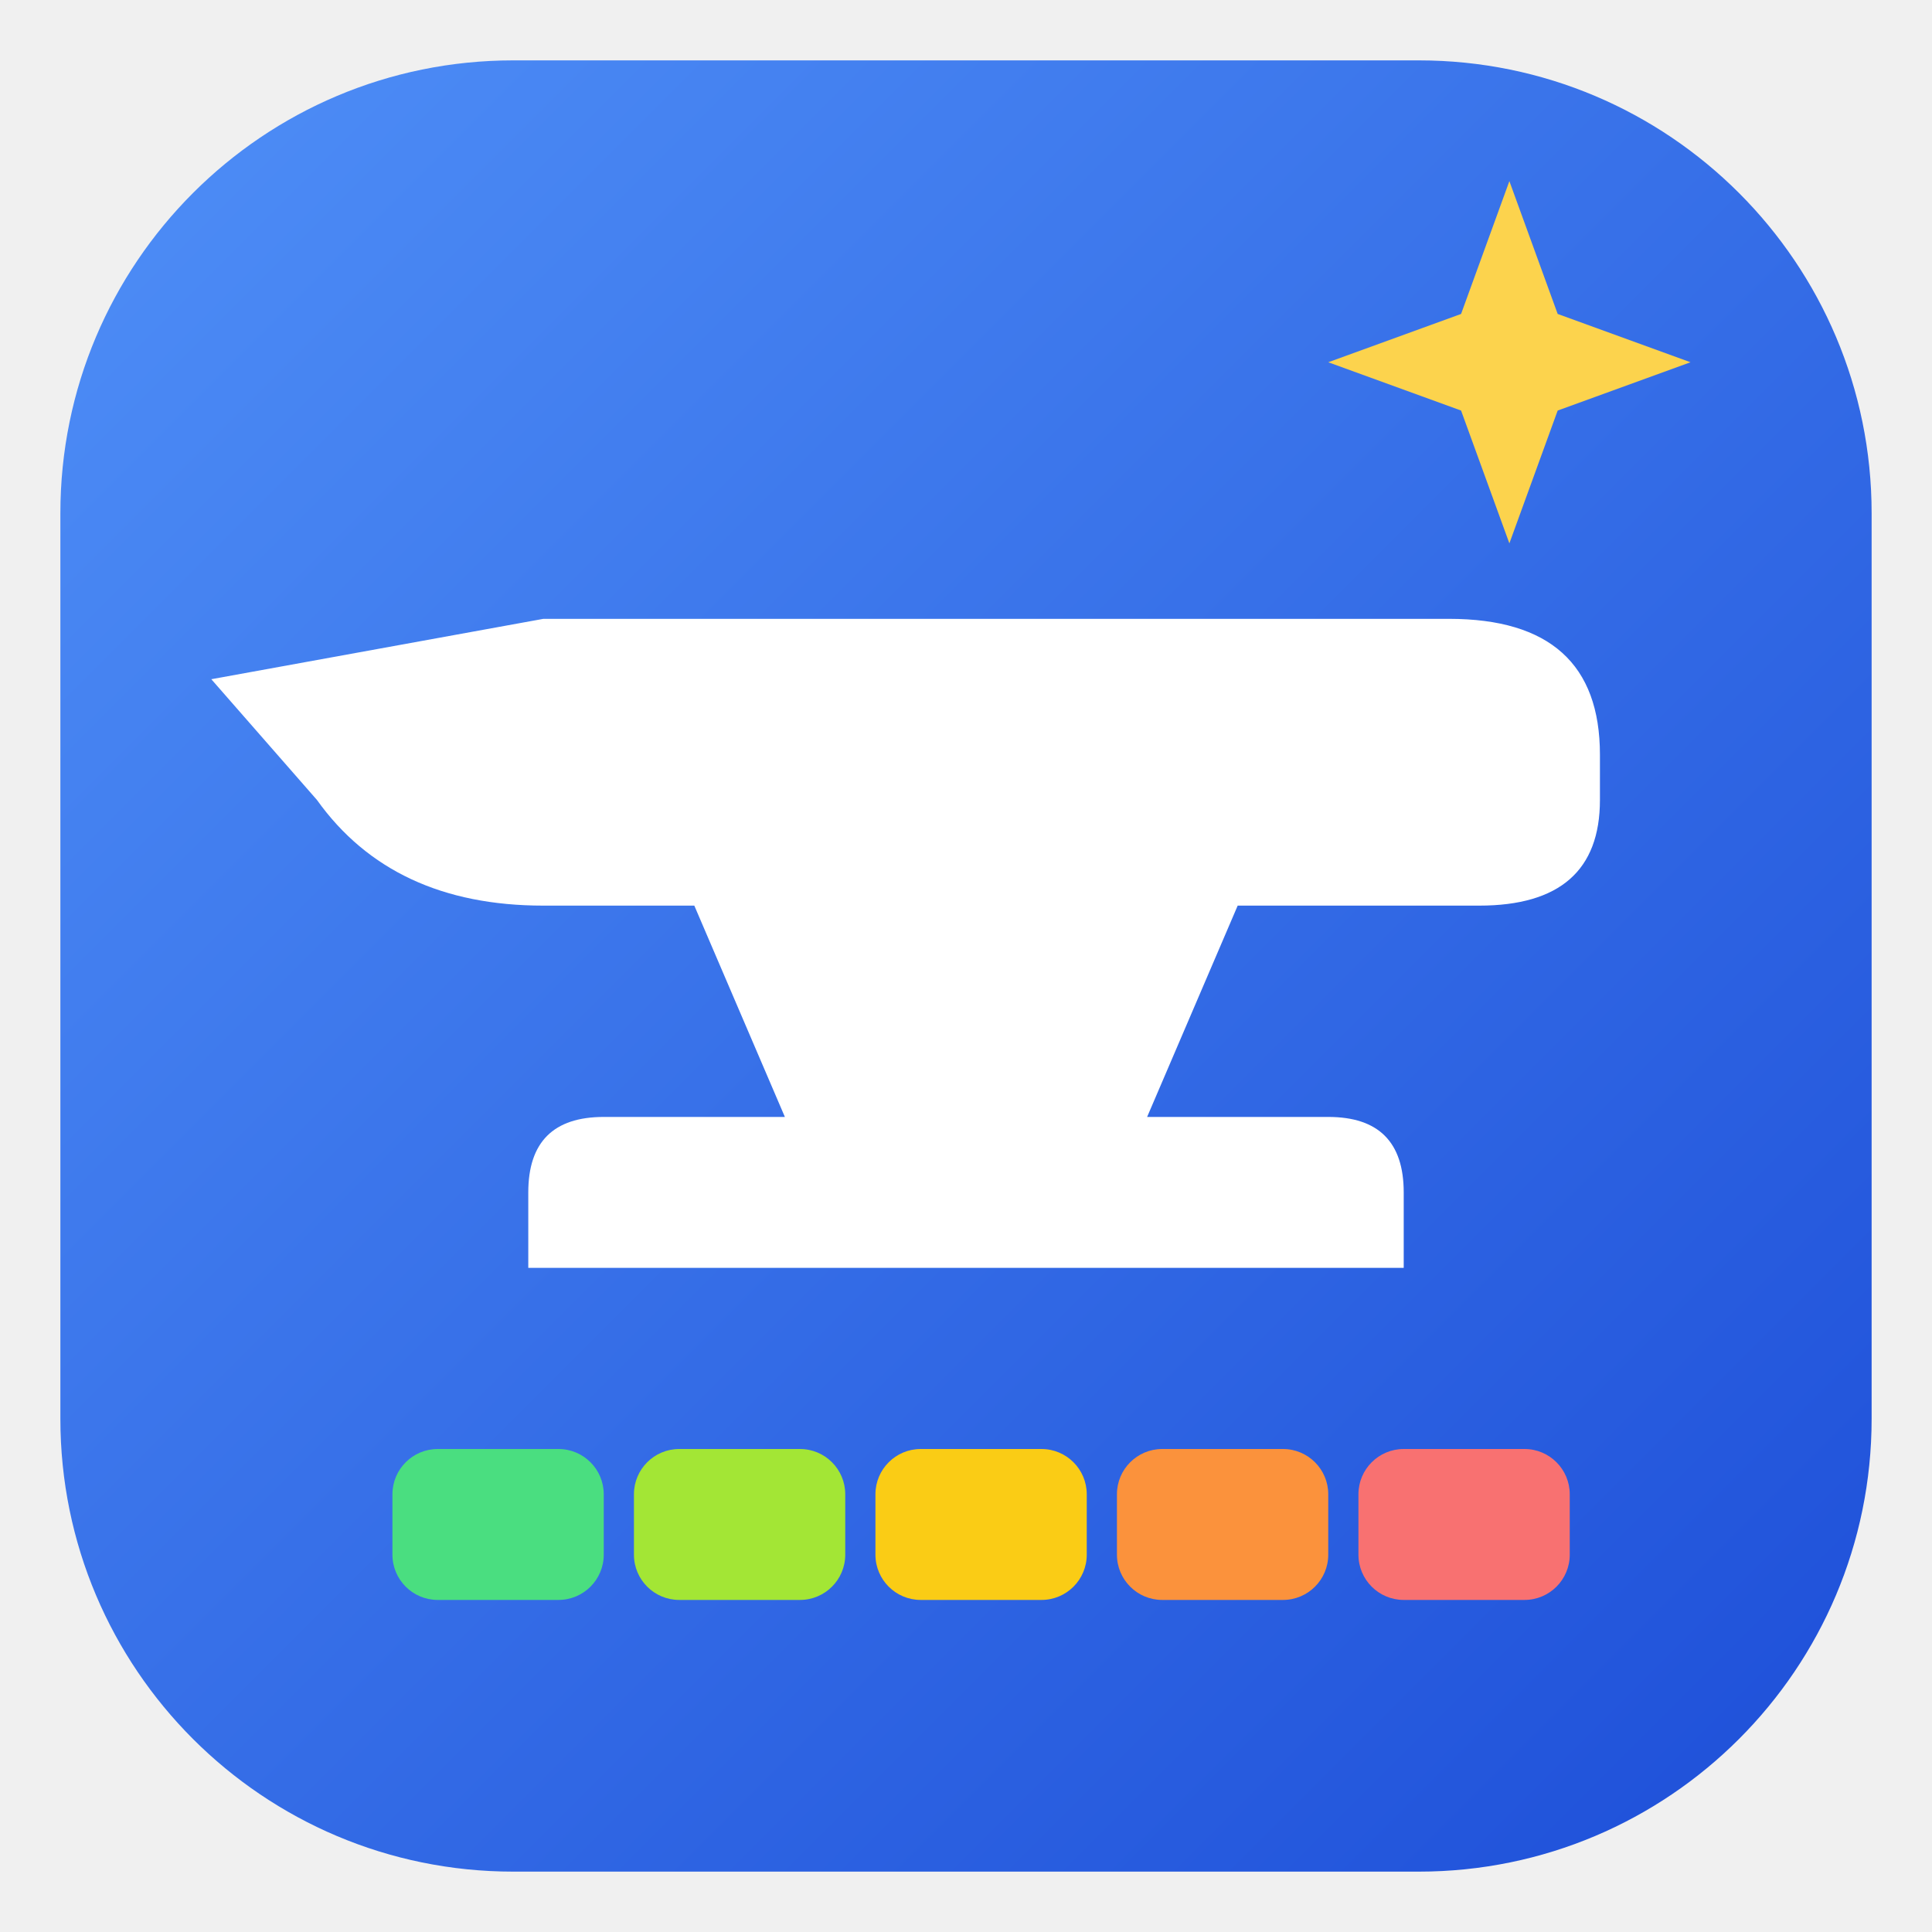
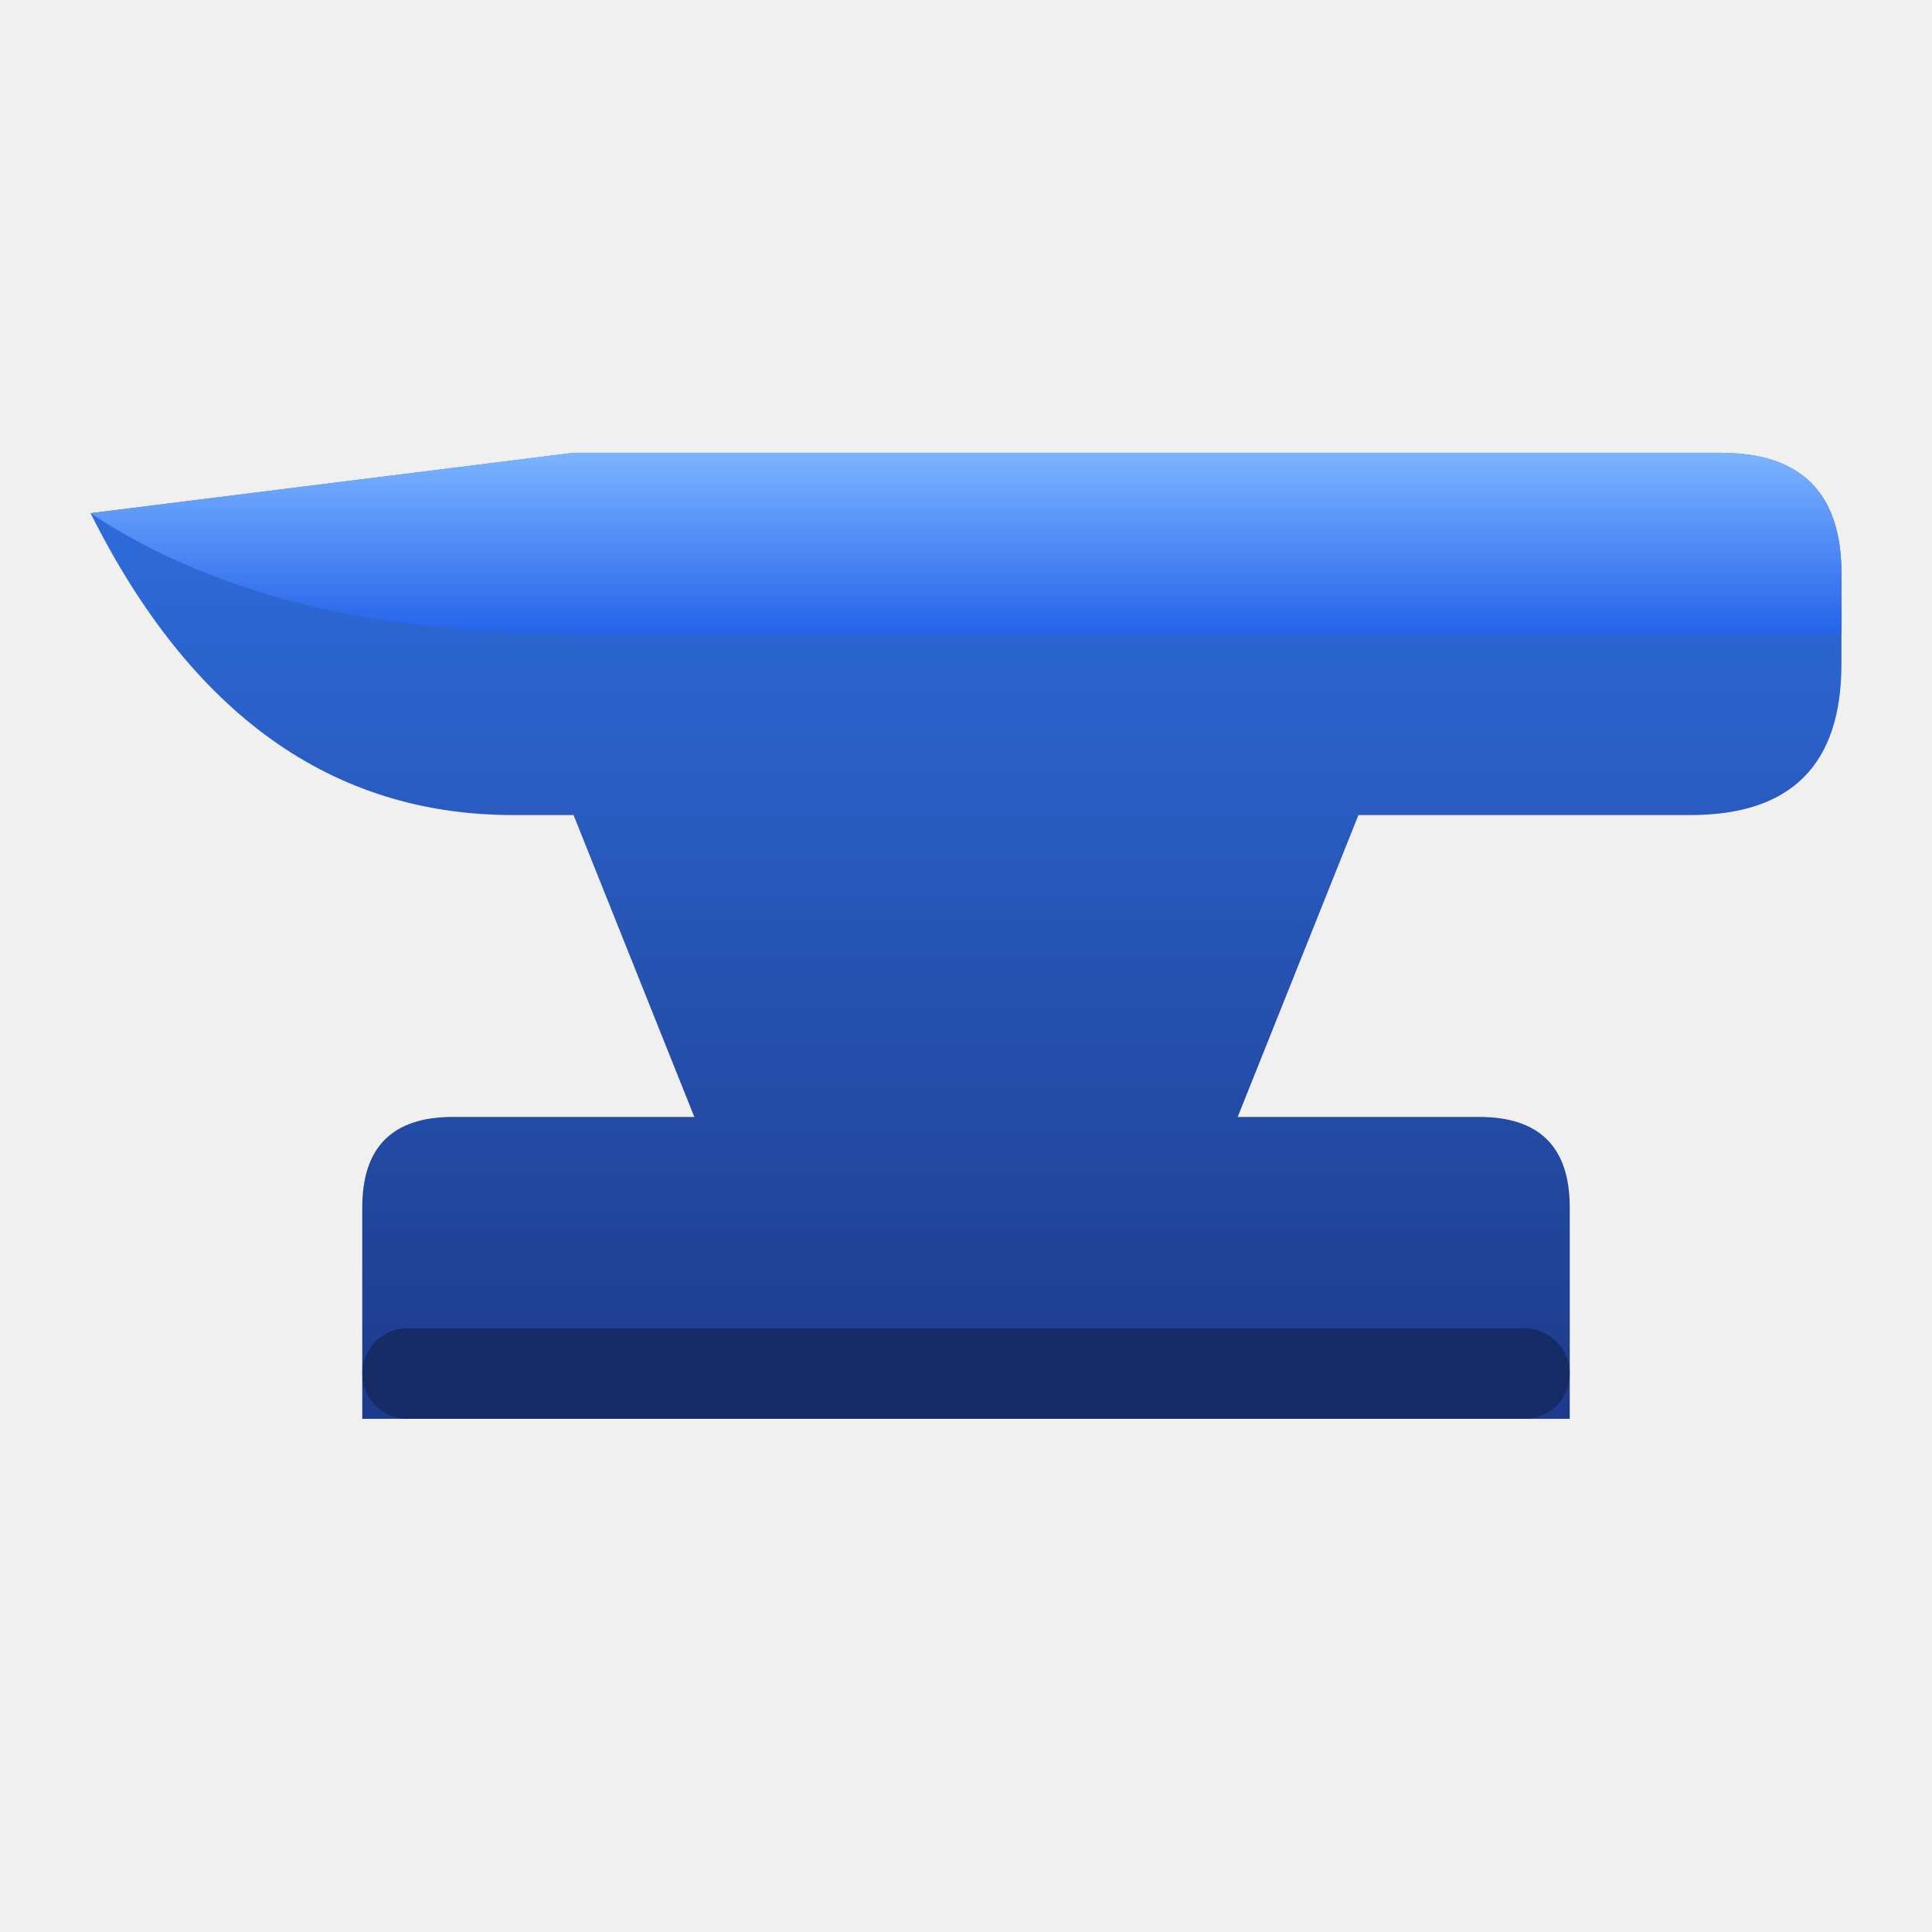
<svg xmlns="http://www.w3.org/2000/svg" viewBox="0 0 64 64">
  <defs>
-     <linearGradient id="g" x1="0" y1="0" x2="1" y2="1">
-       <stop offset="0" stop-color="#4f8ff7" />
-       <stop offset="1" stop-color="#1d4ed8" />
+     <linearGradient id="a" x1="0" y1="0" x2="0" y2="1">
+       <stop offset="0" stop-color="#7cb4ff" />
+       <stop offset="1" stop-color="#2563eb" />
+     </linearGradient>
+     <linearGradient id="b" x1="0" y1="0" x2="0" y2="1">
+       <stop offset="0" stop-color="#2f6fe0" />
+       <stop offset="1" stop-color="#1e3a8a" />
    </linearGradient>
  </defs>
-   <rect x="2" y="2" width="60" height="60" rx="15" fill="url(#g)" />
-   <path d="M7 22.5 L18 20.5 H48 Q53 20.5 53 25 V26.5 Q53 30 49 30 H41 L38 37 H44 Q46.5 37 46.5 39.5 V42 H17.5 V39.5 Q17.5 37 20 37 H26 L23 30 H18 Q13 30 10.5 26.5 Z" fill="#fff" />
-   <path d="M50 6 L51.6 10.4 L56 12 L51.6 13.6 L50 18 L48.4 13.6 L44 12 L48.4 10.4 Z" fill="#fcd34d" />
-   <g transform="translate(13 48)">
-     <rect width="7" height="5" rx="1.5" fill="#4ade80" />
-     <rect x="8" width="7" height="5" rx="1.5" fill="#a3e635" />
-     <rect x="16" width="7" height="5" rx="1.5" fill="#facc15" />
-     <rect x="24" width="7" height="5" rx="1.5" fill="#fb923c" />
-     <rect x="32" width="7" height="5" rx="1.5" fill="#f87171" />
-   </g>
+   <path d="M3 17 L19 15 H57 Q61 15 61 19 V22 Q61 27 56 27 H45 L41 37 H49 Q52 37 52 40 V47 H12 V40 Q12 37 15 37 H23 L19 27 H17 Q8 27 3 17 Z" fill="url(#b)" />
+   <path d="M3 17 L19 15 H57 Q61 15 61 19 V21 H19 Q9 21 3 17 Z" fill="url(#a)" />
+   <rect x="12" y="44" width="40" height="3" rx="1.5" fill="#0f1d45" opacity=".55" />
</svg>
